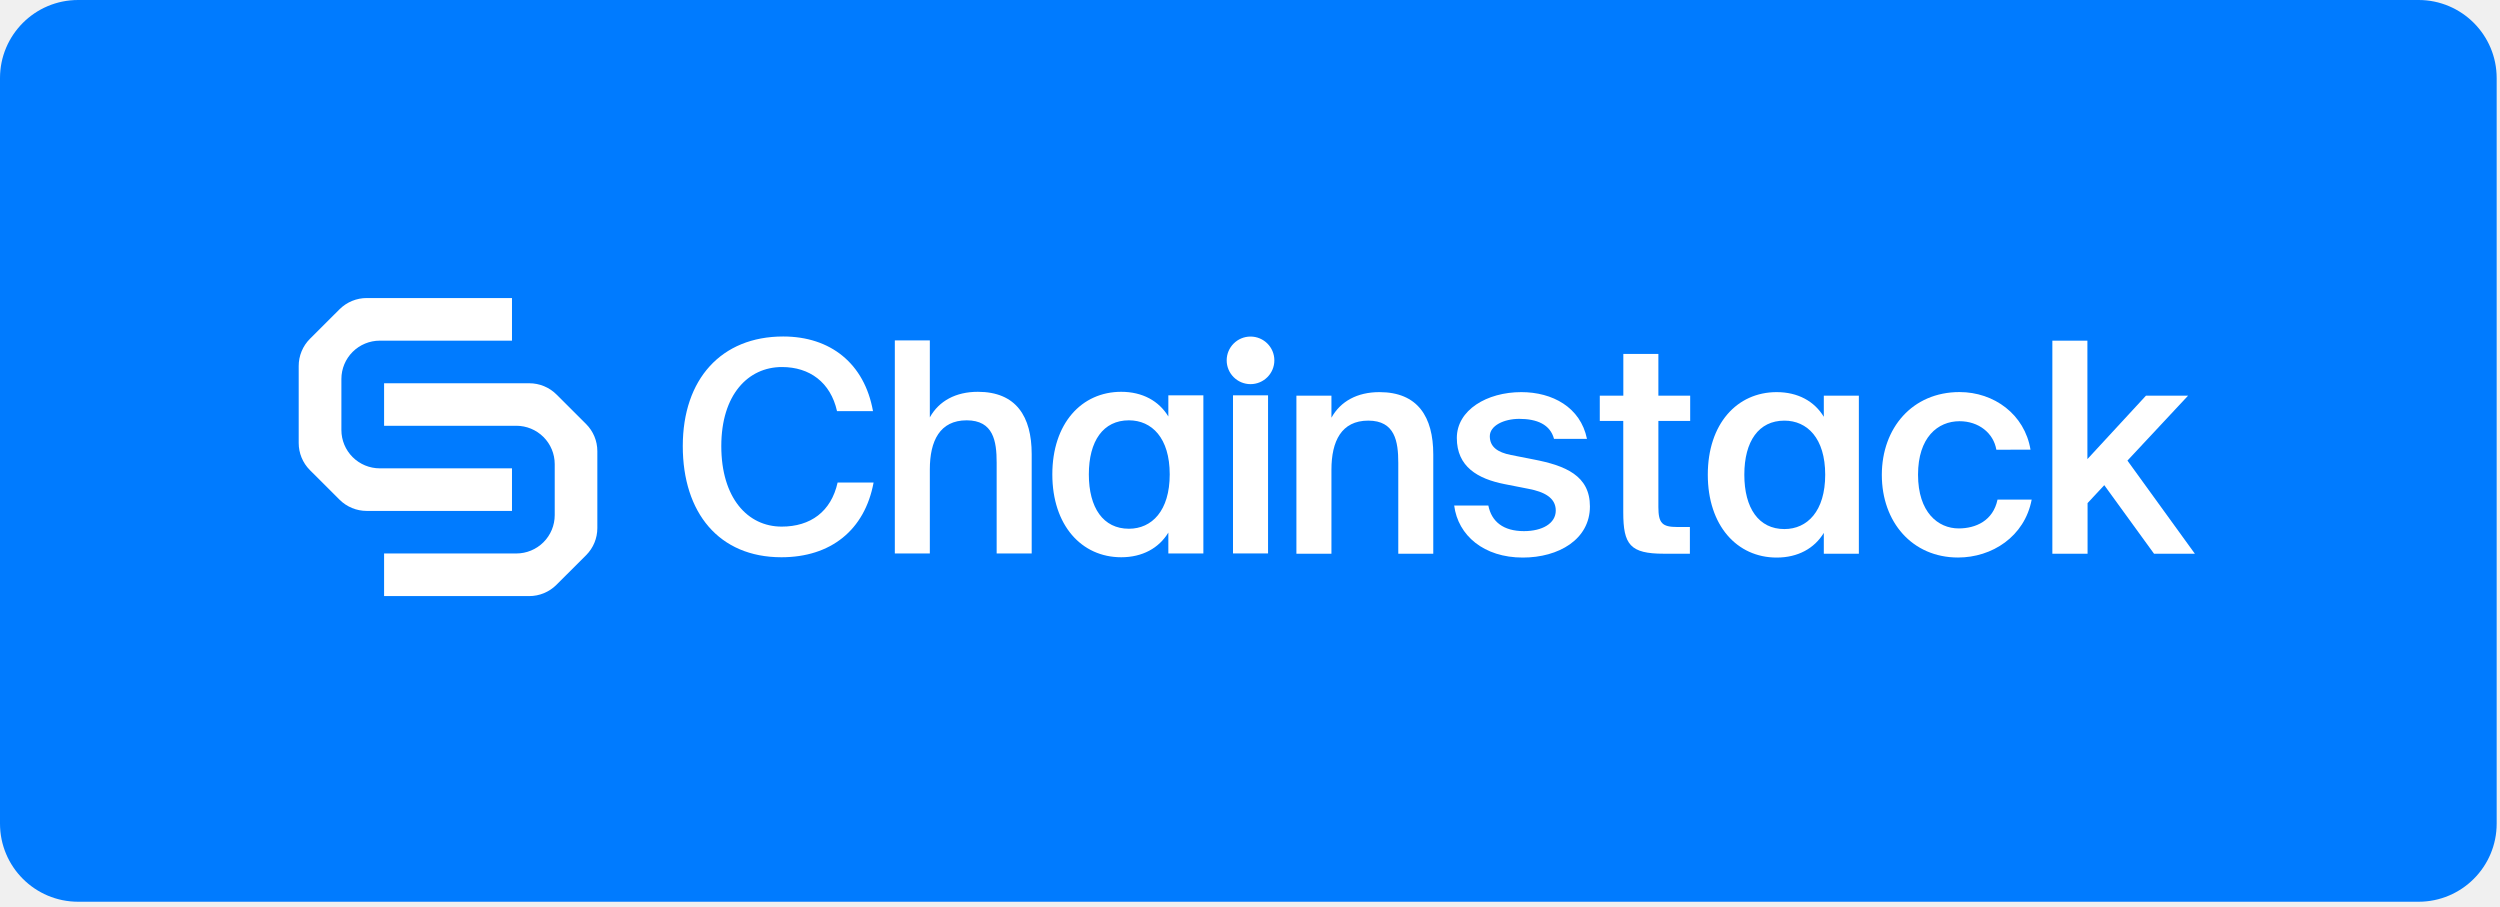
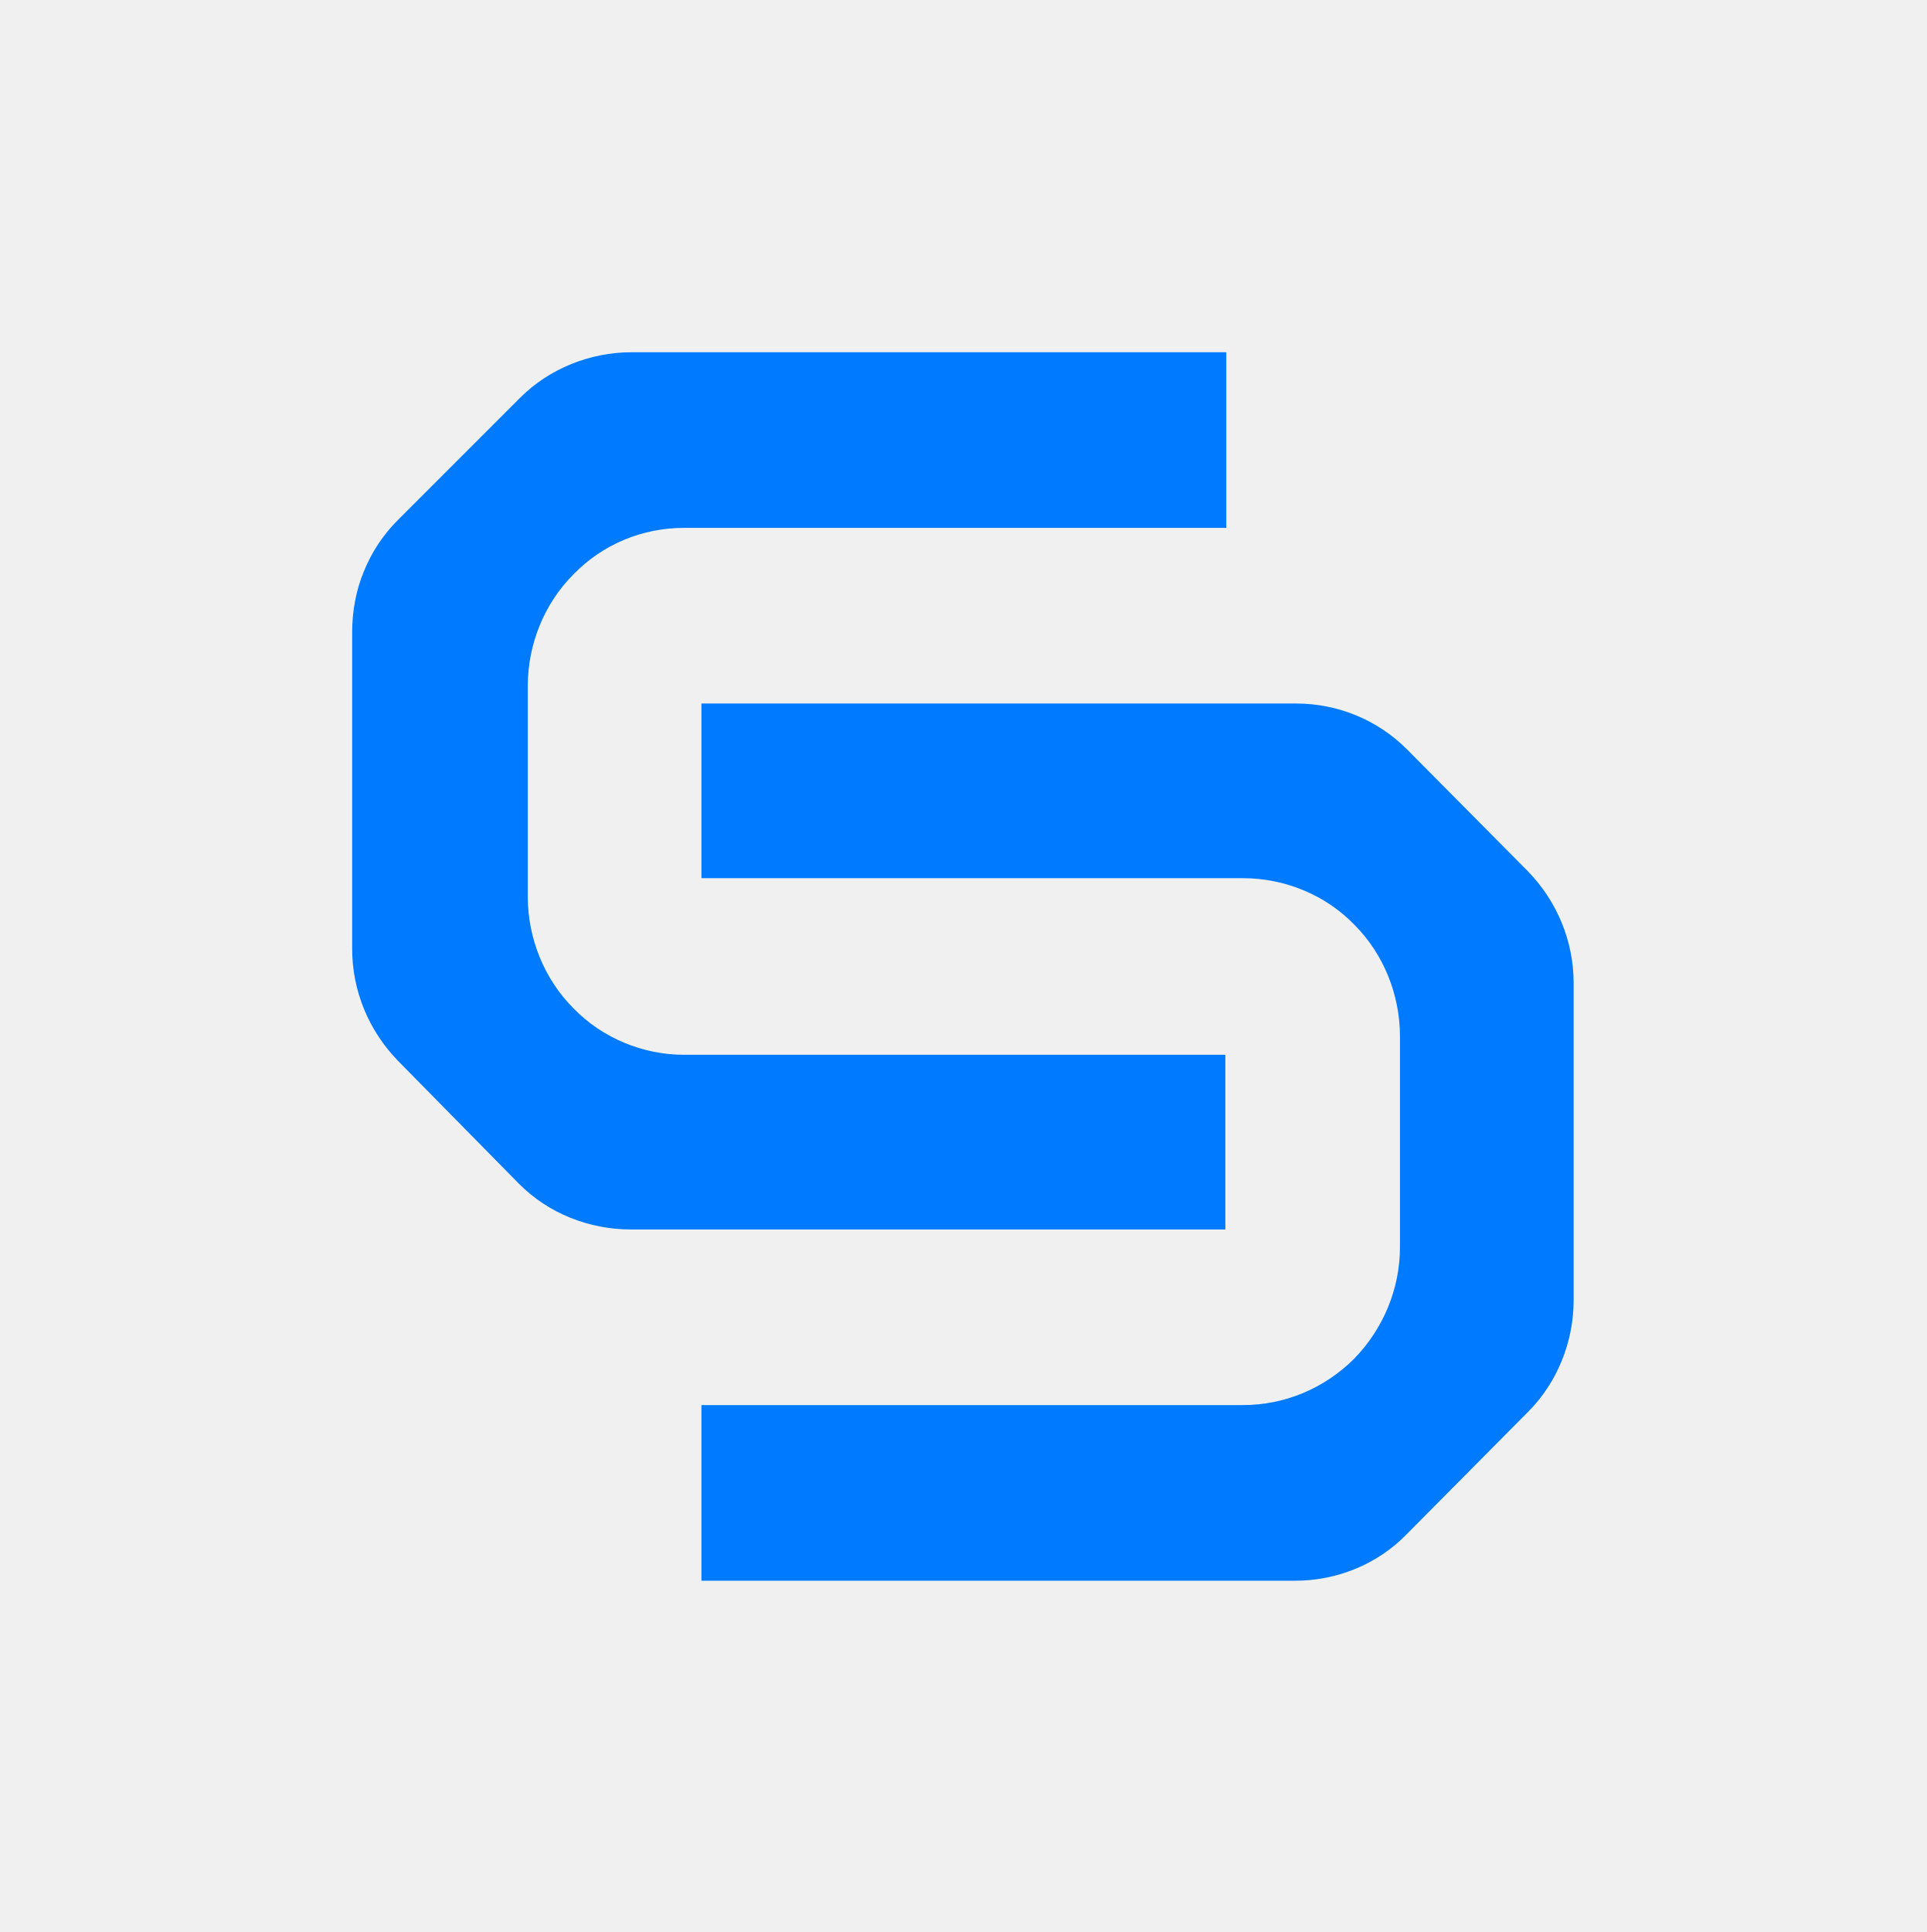
- <svg xmlns="http://www.w3.org/2000/svg" width="480" height="174" viewBox="0 0 480 174" fill="none">
-   <path d="M0 15C0 6.716 6.716 0 15 0H464.361C472.646 0 479.361 6.716 479.361 15V158.133C479.361 166.417 472.646 173.133 464.361 173.133H15C6.716 173.133 0 166.417 0 158.133V15Z" fill="#007BFF" />
-   <path d="M150.033 106.993C138.047 106.993 131.094 98.456 131.094 85.65C131.094 72.787 138.5 64.606 150.372 64.606C159.474 64.606 165.975 69.796 167.615 78.934H160.708C159.464 73.406 155.451 70.471 150.137 70.471C143.636 70.471 138.489 75.779 138.489 85.65C138.489 95.582 143.522 101.109 150.08 101.109C155.618 101.109 159.578 98.232 160.822 92.647H167.729C166.032 101.803 159.474 106.993 150.033 106.993Z" fill="white" />
-   <path d="M187.748 75.227C195.097 75.227 198.084 79.965 198.084 87.186V106.26H191.358V88.83C191.358 84.707 190.745 80.702 185.599 80.702C180.452 80.702 178.528 84.65 178.528 90.121V106.26H171.806V65.353H178.528V80.136C180.285 76.974 183.517 75.227 187.748 75.227Z" fill="white" />
-   <path d="M231.047 75.903V106.26H224.322V102.255C222.512 105.243 219.332 106.993 215.277 106.993C207.642 106.993 202.047 100.843 202.047 91.082C202.047 81.321 207.642 75.227 215.277 75.227C219.347 75.227 222.512 76.974 224.322 79.966V75.903H231.047ZM209.057 91.082C209.057 97.513 211.827 101.518 216.745 101.518C221.154 101.518 224.586 98.079 224.586 91.082C224.586 84.085 221.154 80.702 216.745 80.702C211.827 80.702 209.057 84.65 209.057 91.082Z" fill="white" />
-   <path d="M264.852 75.288C272.201 75.288 275.188 80.026 275.188 87.247V106.314H268.47V88.883C268.47 84.764 267.85 80.759 262.703 80.759C257.557 80.759 255.636 84.707 255.636 90.178V106.314H248.91V75.964H255.636V80.197C257.389 77.038 260.611 75.288 264.852 75.288Z" fill="white" />
-   <path d="M291.697 80.421C288.756 80.421 286.044 81.719 286.044 83.75C286.044 85.781 287.513 86.852 290.114 87.361L294.413 88.207C300.571 89.392 305.265 91.309 305.265 97.236C305.265 103.557 299.274 107.053 292.374 107.053C284.914 107.053 279.939 102.82 279.205 97.065H285.763C286.383 100.17 288.646 101.977 292.602 101.977C296.106 101.977 298.707 100.508 298.707 98.025C298.707 95.542 296.448 94.415 293.45 93.849L288.871 92.949C283.728 91.932 279.711 89.62 279.711 84.088C279.711 78.728 285.478 75.288 292.092 75.288C298.03 75.288 303.455 78.165 304.698 84.259H298.369C297.634 81.495 295.09 80.421 291.697 80.421Z" fill="white" />
-   <path d="M318.409 67.953V75.964H324.515V80.816H318.409V97.349C318.409 100.451 319.144 101.184 322.027 101.184H324.458V106.314H319.468C312.967 106.314 311.666 104.563 311.666 98.356V80.816H307.158V75.964H311.68V67.953H318.409Z" fill="white" />
-   <path d="M356.901 75.964V106.314H350.172V102.315C348.365 105.303 345.182 107.053 341.126 107.053C333.496 107.053 327.897 100.903 327.897 91.142C327.897 81.381 333.496 75.288 341.126 75.288C345.197 75.288 348.365 77.038 350.172 80.026V75.964H356.901ZM334.911 91.142C334.911 97.573 337.68 101.579 342.598 101.579C347.007 101.579 350.439 98.139 350.439 91.142C350.439 84.145 346.993 80.762 342.598 80.762C337.68 80.762 334.911 84.711 334.911 91.142Z" fill="white" />
-   <path d="M383.3 86.347C382.747 83.128 379.896 80.873 376.232 80.873C372.052 80.873 368.263 83.978 368.263 91.142C368.263 98.363 372.105 101.458 376.065 101.458C379.34 101.458 382.676 99.989 383.524 95.927H390.082C388.728 103.041 382.451 107.043 375.951 107.043C367.13 107.043 361.31 100.217 361.31 91.188C361.31 82.16 367.187 75.277 376.232 75.277C382.847 75.277 388.728 79.546 389.858 86.336L383.3 86.347Z" fill="white" />
-   <path d="M400.781 88.15L412.03 75.964H420.113L408.469 88.435L421.414 106.314H413.573L404.021 93.152L400.813 96.595V106.314H394.052V65.406H400.781V88.15Z" fill="white" />
-   <path d="M243.465 106.26H236.736V75.903H243.465V106.26Z" fill="white" />
-   <path d="M240.1 73.755C242.628 73.755 244.676 71.71 244.676 69.187C244.676 66.665 242.628 64.62 240.1 64.62C237.573 64.62 235.524 66.665 235.524 69.187C235.524 71.71 237.573 73.755 240.1 73.755Z" fill="white" />
-   <path d="M98.301 98.096H70.423C69.452 98.098 68.49 97.909 67.592 97.539C66.694 97.169 65.878 96.626 65.191 95.941L59.489 90.249C58.115 88.867 57.347 86.999 57.35 85.052V70.272C57.348 69.303 57.538 68.342 57.909 67.446C58.279 66.55 58.824 65.736 59.51 65.05L65.213 59.359C66.599 57.988 68.472 57.22 70.423 57.224H98.301V65.406H72.915C70.961 65.408 69.089 66.183 67.707 67.561C66.326 68.94 65.549 70.809 65.548 72.759V82.562C65.548 84.513 66.324 86.384 67.705 87.764C69.086 89.144 70.96 89.92 72.915 89.922H98.301V98.096Z" fill="white" />
-   <path d="M73.745 73.587H101.626C103.574 73.585 105.443 74.353 106.826 75.722L112.529 81.413C113.912 82.793 114.689 84.665 114.689 86.617V101.397C114.689 103.349 113.912 105.221 112.529 106.602L106.826 112.293C105.443 113.673 103.568 114.449 101.612 114.449H73.745V106.267H99.132C101.087 106.267 102.963 105.492 104.346 104.112C105.729 102.731 106.506 100.859 106.506 98.907V89.107C106.506 87.156 105.729 85.284 104.346 83.903C102.963 82.523 101.087 81.748 99.132 81.748H73.745V73.587Z" fill="white" />
+ <svg xmlns="http://www.w3.org/2000/svg" version="1.1" id="Layer_1" x="0px" y="0px" viewBox="0 0 198.6 199.1" style="enable-background:new 0 0 198.6 199.1;" xml:space="preserve">
+   <style type="text/css">
+ 	.st0{fill:none;}
+ 	.st1{fill:#FFFFFF;stroke:#231F20;stroke-miterlimit:10;}
+ 	.st2{fill:#007BFF;}
+ 	.st3{fill:#FFFFFF;}
+ 	.st4{fill:#5D6D7C;}
+ </style>
+   <rect x="-5.7" y="-5.5" class="st0" width="210" height="210" />
+   <g>
+     <g>
+       <path class="st2" d="M126.3,126.7H65c-2.1,0-4.2-0.4-6.2-1.2c-2-0.8-3.8-2-5.3-3.5L41,109.3c-3-3.1-4.7-7.2-4.7-11.5V65.1    c0-2.1,0.4-4.3,1.2-6.2c0.8-2,2-3.8,3.5-5.3L53.6,41c3-3,7.2-4.7,11.5-4.7h61.3v18.1H70.5c-4.3,0-8.4,1.7-11.4,4.8    c-3,3-4.7,7.2-4.7,11.5v21.7c0,4.3,1.7,8.5,4.7,11.5c3,3.1,7.2,4.8,11.4,4.8h55.8V126.7z" />
+       <path class="st2" d="M72.3,72.5h61.3c4.3,0,8.4,1.7,11.4,4.7l12.5,12.6c3,3.1,4.7,7.2,4.7,11.5V134c0,4.3-1.7,8.5-4.7,11.5    L145,158.1c-3,3.1-7.2,4.8-11.5,4.8H72.3v-18.1h55.8c4.3,0,8.4-1.7,11.5-4.8c3-3.1,4.7-7.2,4.7-11.5v-21.7c0-4.3-1.7-8.5-4.7-11.5    c-3-3.1-7.2-4.8-11.5-4.8H72.3V72.5z" />
+     </g>
+   </g>
</svg>
